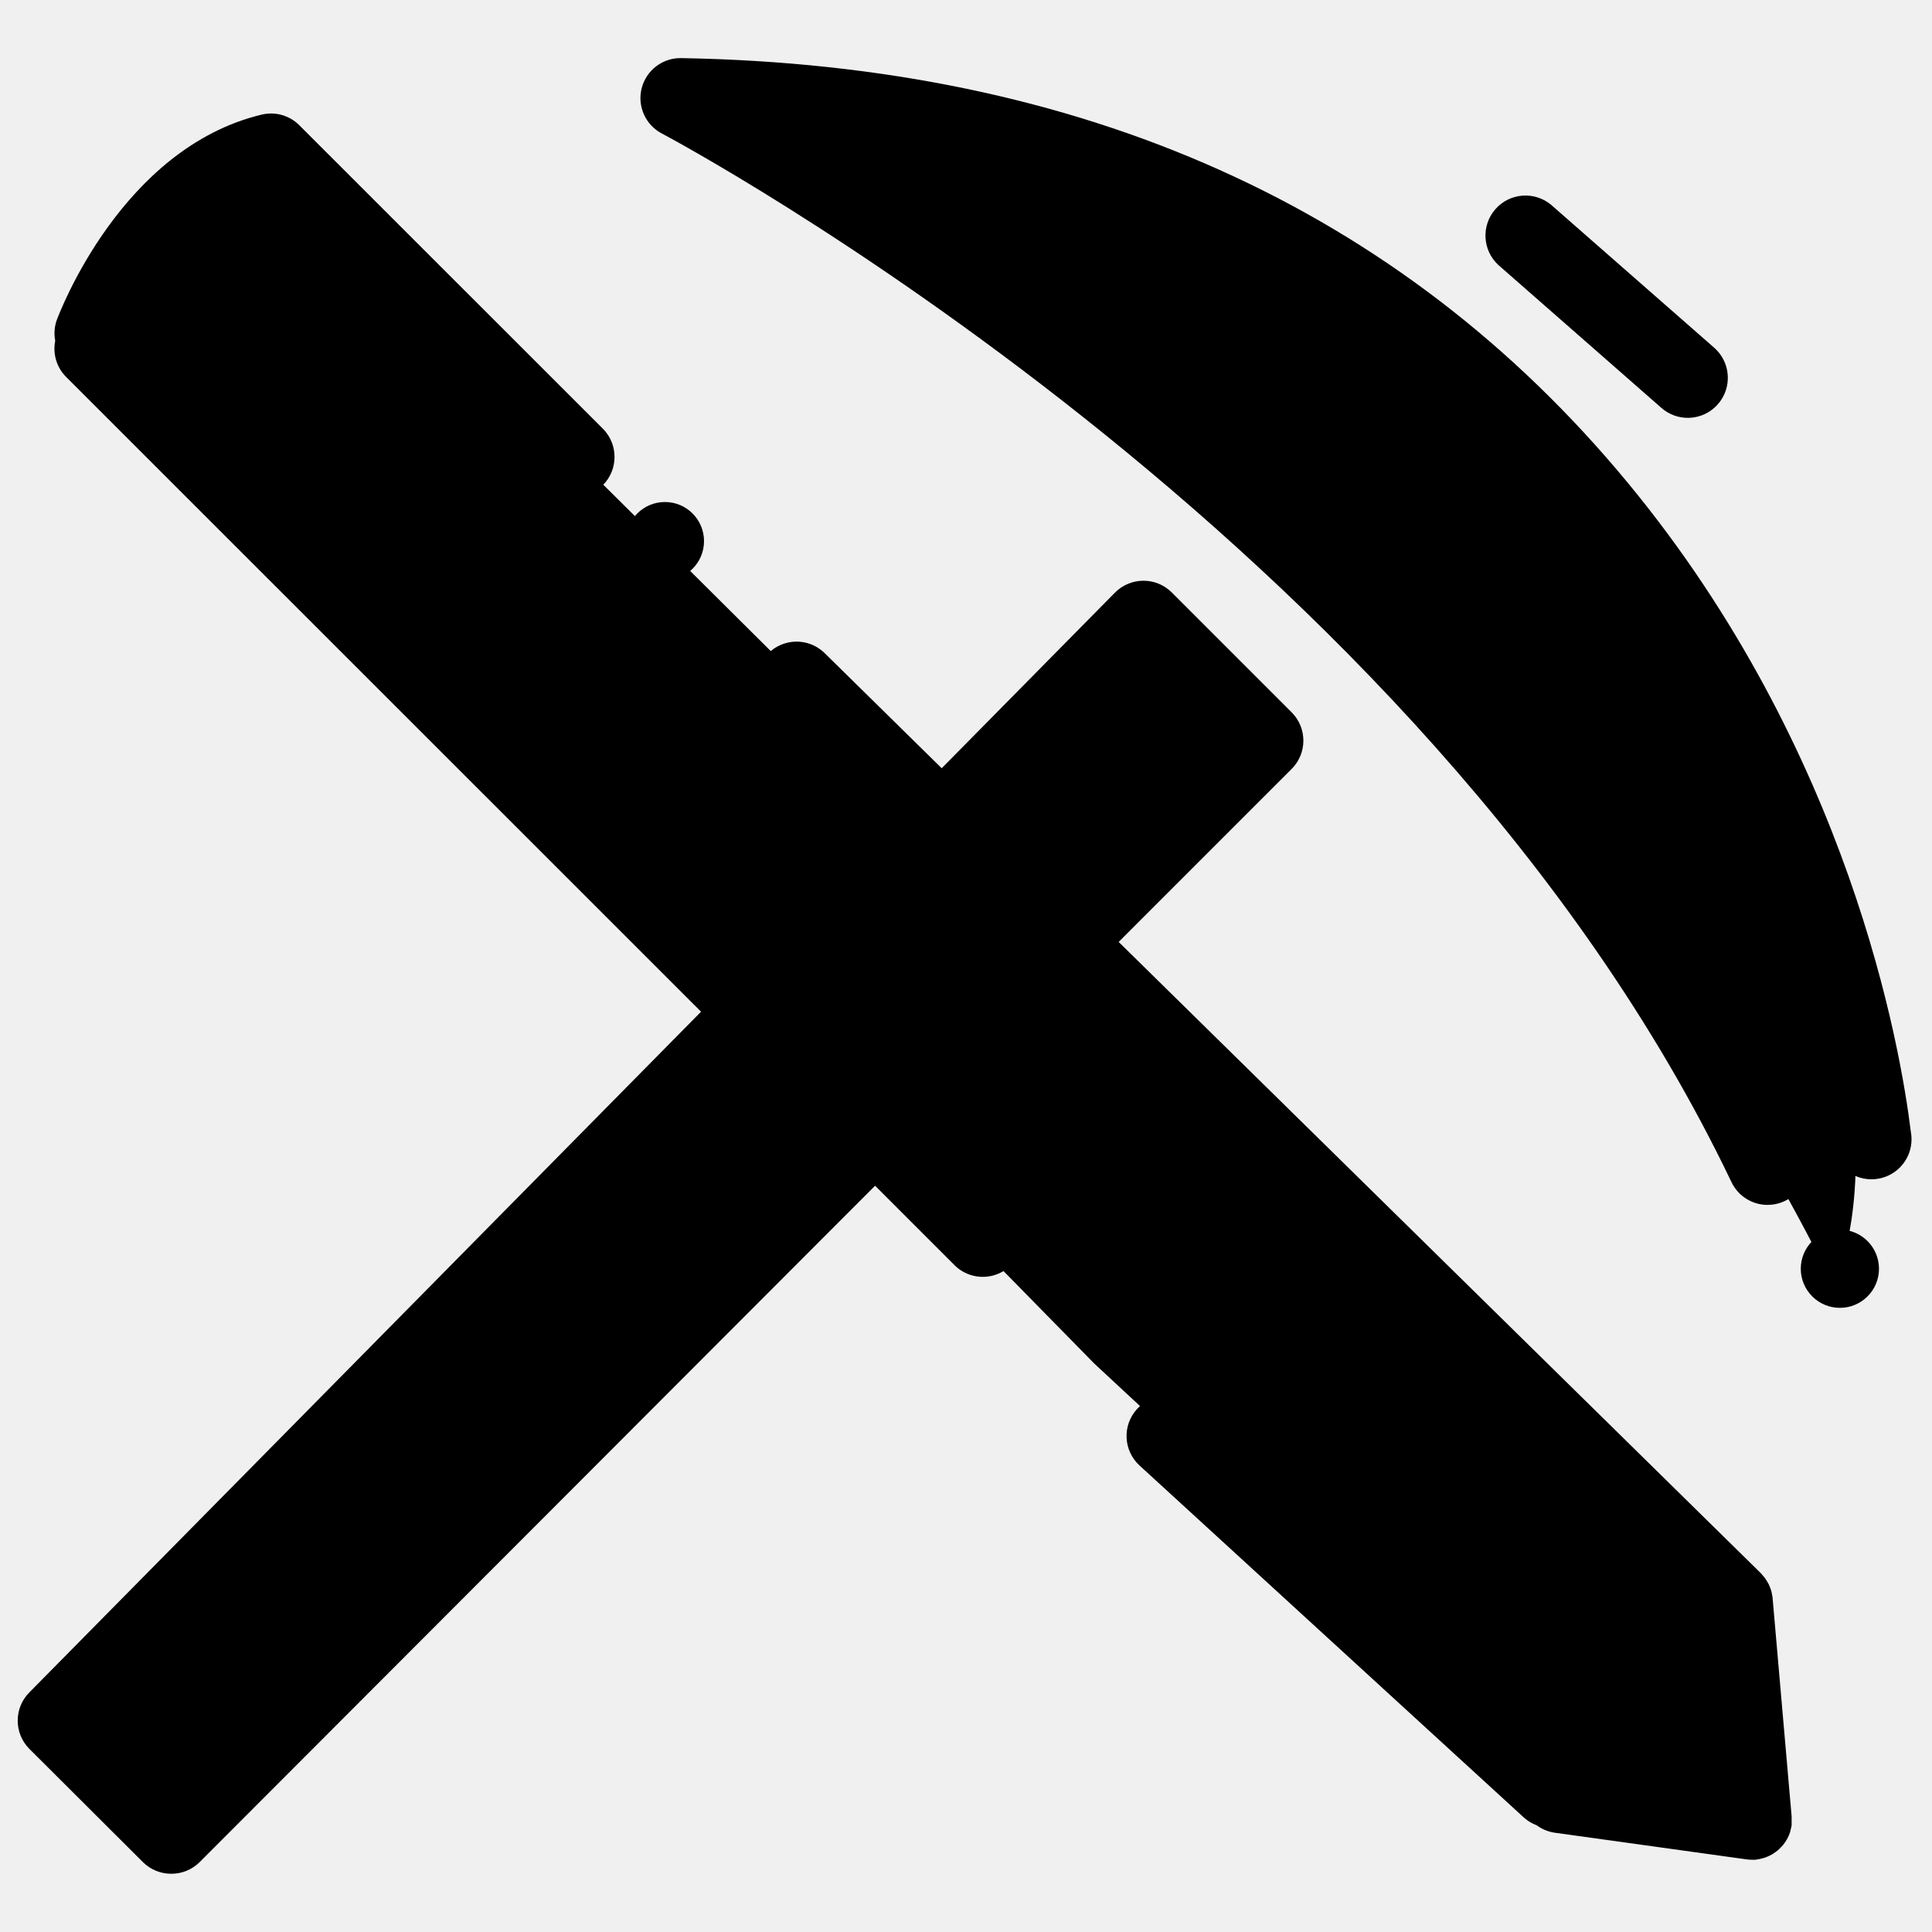
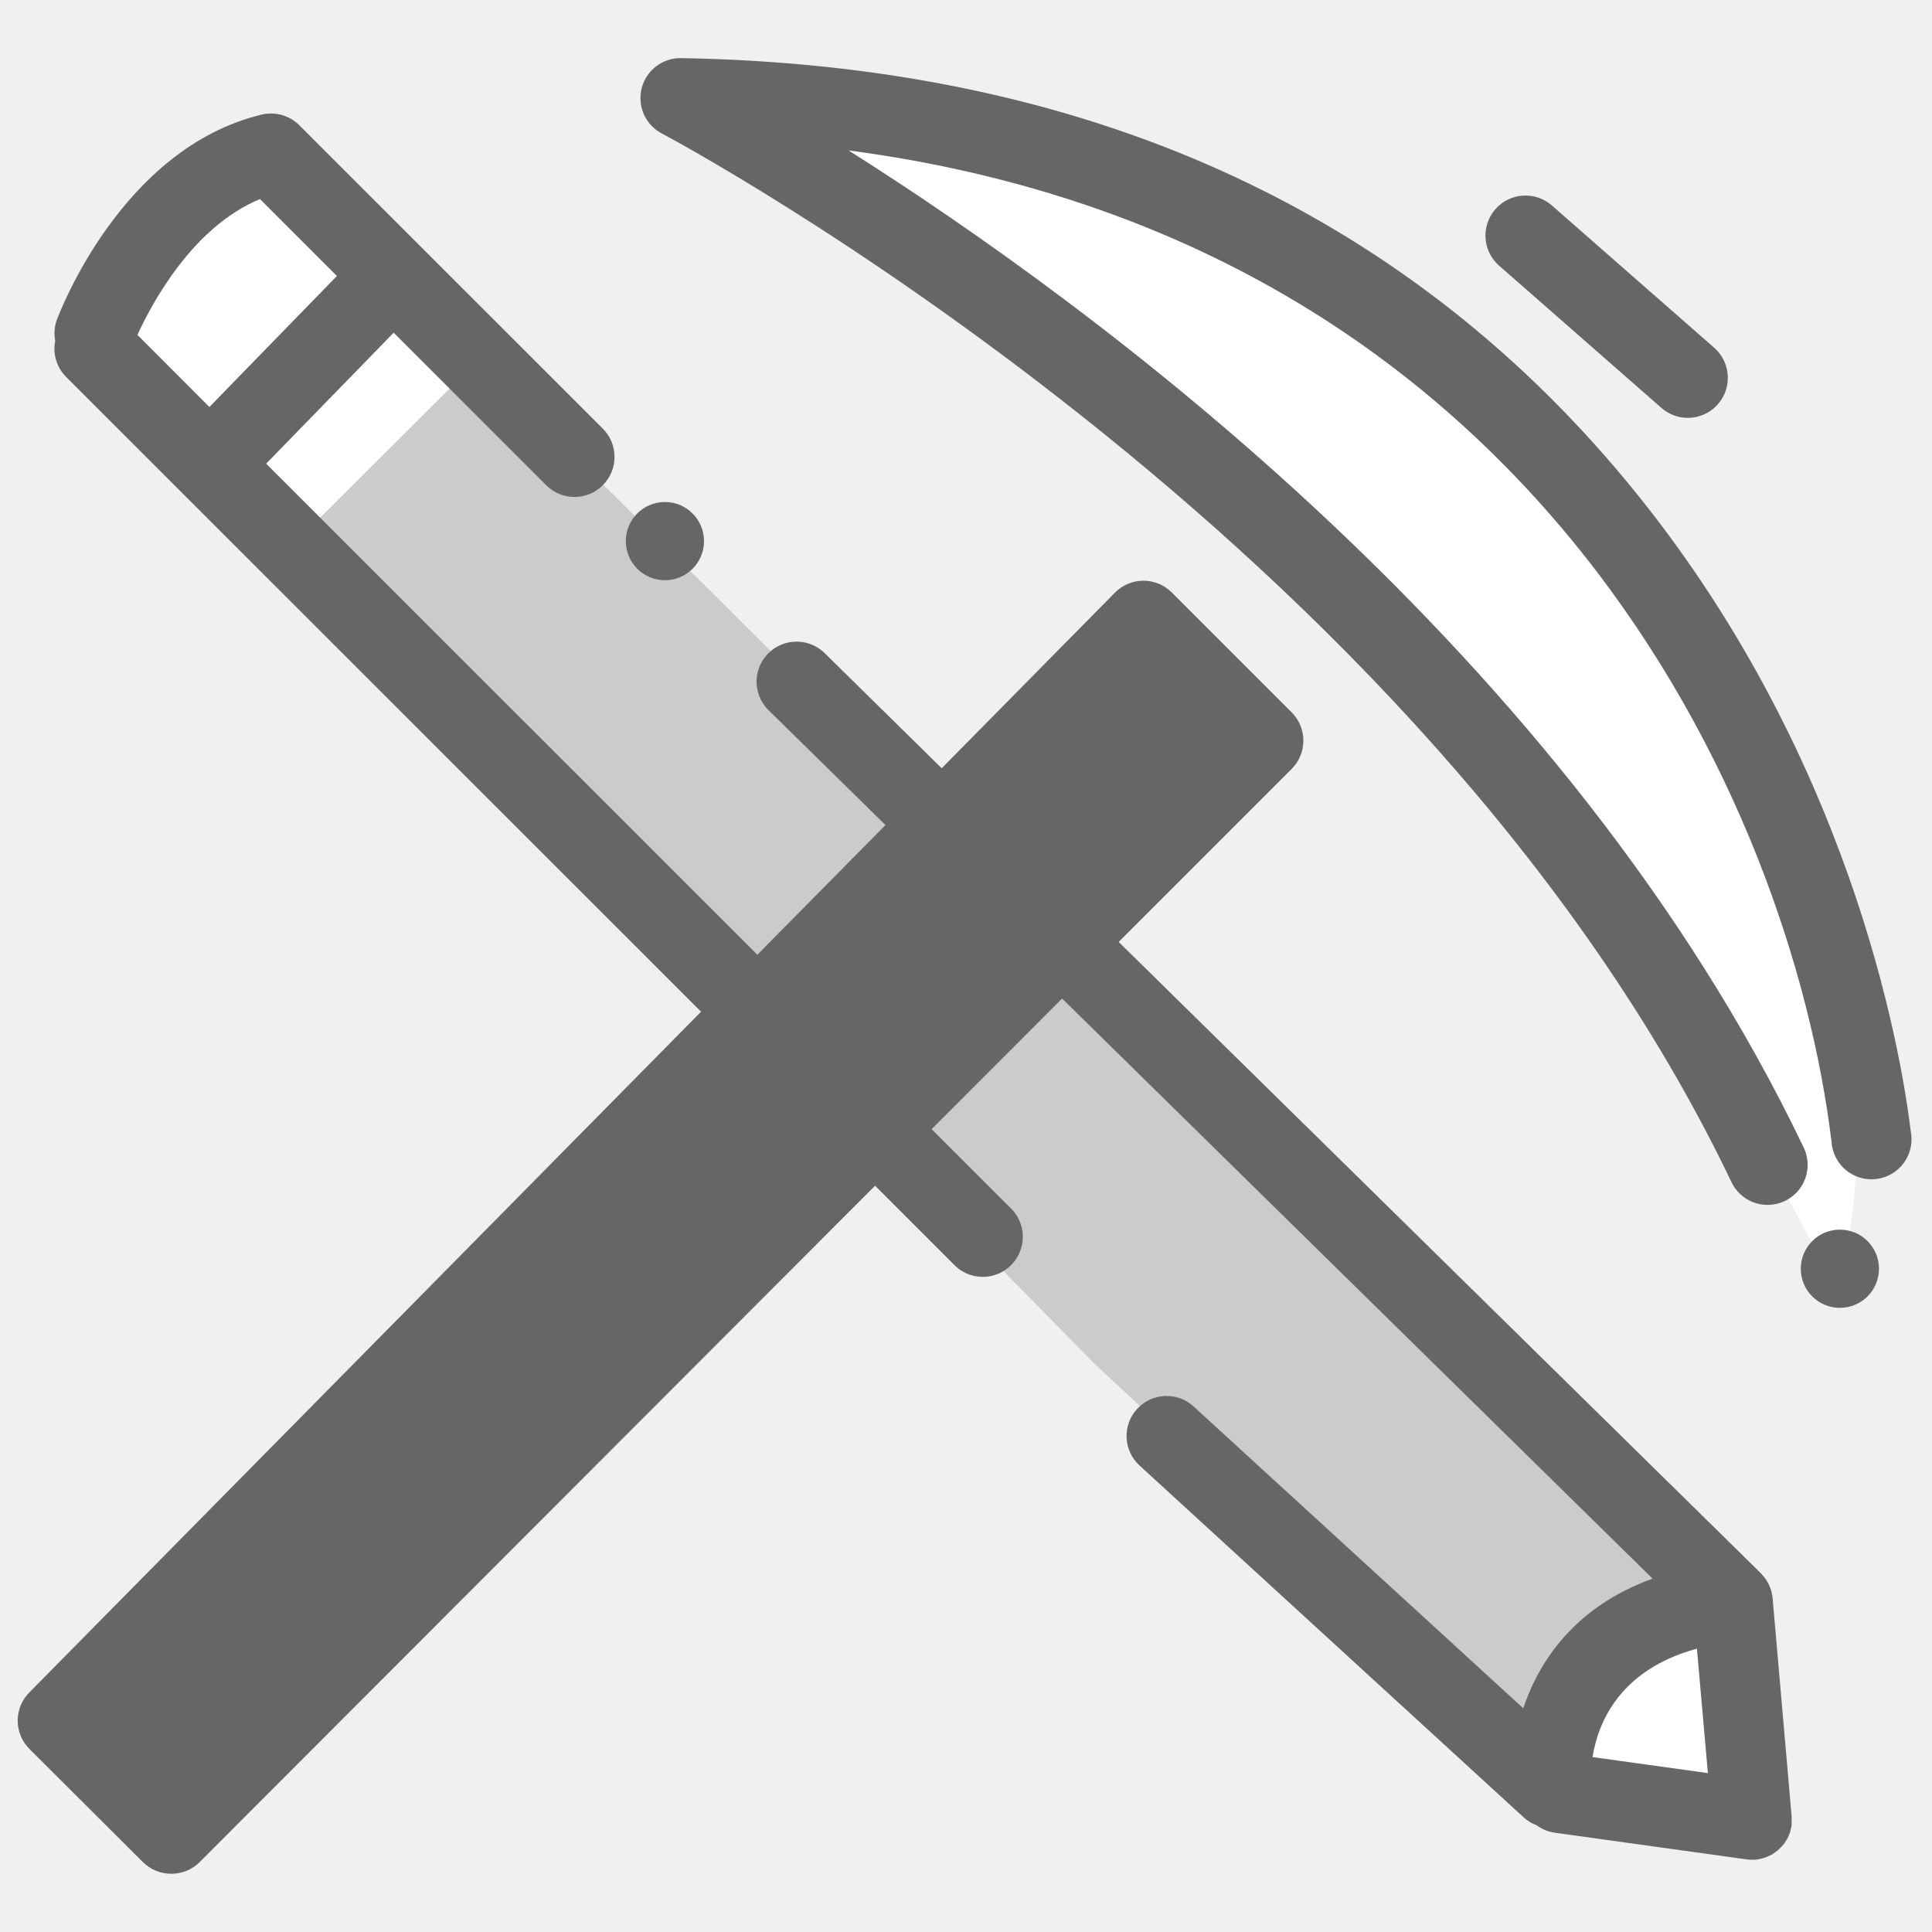
- <svg xmlns="http://www.w3.org/2000/svg" viewBox="0 0 500 500" width="500" height="500" fill="#000000">
-   <path d="M174.09 27.33S377.82 136.6 474.48 332.62c0 0 36.61-69.16-74.25-206C357.11 73.38 286 31.27 174.09 27.33z" />
-   <path d="M457.46 311.83a10.36 10.36 0 0 1-9.35-5.89C368.4 139.25 173.28 35.6 171.32 34.57a10.35 10.35 0 0 1 5-19.53C280 16.83 362.38 53.76 421.15 124.8c57.53 69.55 70.71 146.3 73.38 168.17a10.36 10.36 0 1 1-20.53 2.51c-10.73-87.9-76.71-233.11-254.39-256.55C282.44 78.67 405.45 168.71 466.8 297a10.35 10.35 0 0 1-9.34 14.82z" />
-   <path d="M436.8 108.14a10.32 10.32 0 0 1-6.82-2.57l-42.22-37A10.36 10.36 0 0 1 401.42 53l42.22 37a10.36 10.36 0 0 1-6.84 18.14z" />
-   <polygon points="83.5 135.69 31.6 82.85 66.13 45.21 118.68 98.63 83.5 135.69" />
-   <path d="M75.53 141.28l207.66 211.6 109.45 101.7S423.47 411.9 438 409.5c4.28-.71-314.33-316.25-314.33-316.25z" />
-   <path d="M403.44 465.44s8.63-60 45.54-46.33l4.43 51.82z" />
-   <path d="M462.47 476a10.8 10.8 0 0 0 .78-1.77c.08-.24.11-.5.17-.75a9.26 9.26 0 0 0 .25-1.07v-1.17a9.37 9.37 0 0 0 0-1.06.33.33 0 0 0 0-.1l-4.92-56.47a.29.29 0 0 1 0-.09v-.08c0-.17-.08-.32-.1-.49a10.58 10.58 0 0 0-.28-1.36c-.08-.26-.19-.51-.28-.76s-.27-.69-.44-1a8.15 8.15 0 0 0-.44-.75 8.42 8.42 0 0 0-.6-.87c-.17-.23-.36-.44-.55-.65a4.71 4.71 0 0 0-.36-.42L289.51 243.77 334.28 199a10.36 10.36 0 0 0 0-14.65l-31.06-31.06a10.37 10.37 0 0 0-7.33-3 10.38 10.38 0 0 0-7.34 3.08l-44.84 45.45-30.5-30a10.36 10.36 0 0 0-14.51 14.78l30.46 29.92L196 247.08 68.88 120l33-33.9 39.59 39.59A10.36 10.36 0 0 0 156.08 111L77.46 32.41a10.35 10.35 0 0 0-9.74-2.75c-36.25 8.7-52.3 51.27-53 53.08a10.17 10.17 0 0 0-.43 5.44 10.36 10.36 0 0 0 2.82 9.37l164.32 164.28L7.59 438a10.36 10.36 0 0 0 0 14.6L37 481.93a10.39 10.39 0 0 0 7.33 3 10.35 10.35 0 0 0 7.32-3l174.82-175.06 20.45 20.45a10.36 10.36 0 1 0 14.65-14.65l-20.46-20.45 33.76-33.8 152.82 150.13c-20.23 7.32-29.4 21.44-33.47 33.55L308.91 364a10.35 10.35 0 0 0-14 15.27l99.47 91.11a10 10 0 0 0 3.31 2 10.34 10.34 0 0 0 4.63 1.92l49.66 6.9a10 10 0 0 0 1.44.1h.89c.14 0 .27-.06.41-.08a9.27 9.27 0 0 0 1.19-.23c.26-.06.52-.13.77-.21a9.63 9.63 0 0 0 1.05-.43 7.21 7.21 0 0 0 .74-.36c.32-.18.63-.4.93-.61s.44-.3.64-.46a11 11 0 0 0 .91-.9c.14-.15.3-.28.43-.44a10.35 10.35 0 0 0 1.06-1.55zM67.28 51.52l19.91 19.91-33 33.9-18.62-18.66c3.59-7.87 14.17-27.91 31.71-35.15zm371.88 375.15l2.84 32.21-29.85-4.15c1.38-8.73 6.85-22.56 27.01-28.06z" />
-   <circle cx="172.08" cy="140.04" r="10.12" />
-   <circle cx="476.16" cy="328.35" r="10.12" />
+ <svg xmlns="http://www.w3.org/2000/svg" viewBox="0 0 500 500" fill="#000000">
+   <path class="cls-1" d="M174.09 27.33S377.82 136.6 474.48 332.62c0 0 36.61-69.16-74.25-206C357.11 73.38 286 31.27 174.09 27.33z" fill="#fff" />
+   <path class="cls-2" d="M457.46 311.83a10.36 10.36 0 0 1-9.35-5.89C368.4 139.25 173.28 35.6 171.32 34.57a10.35 10.35 0 0 1 5-19.53C280 16.83 362.38 53.76 421.15 124.8c57.53 69.55 70.71 146.3 73.38 168.17a10.36 10.36 0 1 1-20.53 2.51c-10.73-87.9-76.71-233.11-254.39-256.55C282.44 78.67 405.45 168.71 466.8 297a10.35 10.35 0 0 1-9.34 14.82z" fill="#666667" />
+   <path data-name="pickaxe-top" class="cls-2" d="M436.8 108.14a10.32 10.32 0 0 1-6.82-2.57l-42.22-37A10.36 10.36 0 0 1 401.42 53l42.22 37a10.36 10.36 0 0 1-6.84 18.14z" fill="#666667" />
+   <polygon class="cls-1" points="83.5 135.69 31.6 82.85 66.13 45.21 118.68 98.63 83.5 135.69" fill="#fff" />
+   <path class="cls-3" d="M75.53 141.28l207.66 211.6 109.45 101.7S423.47 411.9 438 409.5c4.28-.71-314.33-316.25-314.33-316.25z" fill="#cccbcb" />
+   <path class="cls-1" d="M403.44 465.44s8.63-60 45.54-46.33l4.43 51.82z" fill="#fff" />
+   <path class="cls-2" d="M462.47 476a10.8 10.8 0 0 0 .78-1.77c.08-.24.11-.5.17-.75a9.26 9.26 0 0 0 .25-1.07V471.24a9.37 9.37 0 0 0 0-1.06.33.33 0 0 0 0-.1l-4.92-56.47a.29.29 0 0 1 0-.09v-.08c0-.17-.08-.32-.1-.49a10.58 10.58 0 0 0-.28-1.36c-.08-.26-.19-.51-.28-.76s-.27-.69-.44-1a8.15 8.15 0 0 0-.44-.75 8.42 8.42 0 0 0-.6-.87c-.17-.23-.36-.44-.55-.65a4.71 4.71 0 0 0-.36-.42L289.51 243.77 334.28 199a10.36 10.36 0 0 0 0-14.65l-31.06-31.06a10.37 10.37 0 0 0-7.33-3 10.38 10.38 0 0 0-7.34 3.08l-44.84 45.45-30.5-30a10.36 10.36 0 0 0-14.51 14.78l30.46 29.92L196 247.08 68.88 120l33-33.9 39.59 39.59A10.36 10.36 0 0 0 156.08 111L77.46 32.41a10.35 10.35 0 0 0-9.74-2.75c-36.25 8.7-52.3 51.27-53 53.08a10.17 10.17 0 0 0-.43 5.44 10.36 10.36 0 0 0 2.82 9.37l164.32 164.28L7.59 438a10.36 10.36 0 0 0 0 14.6L37 481.93a10.39 10.39 0 0 0 7.33 3 10.35 10.35 0 0 0 7.32-3l174.82-175.06 20.45 20.45a10.36 10.36 0 1 0 14.65-14.65l-20.46-20.45 33.76-33.8 152.82 150.13c-20.23 7.32-29.4 21.44-33.47 33.55L308.91 364a10.35 10.35 0 0 0-14 15.27l99.47 91.11a10 10 0 0 0 3.31 2 10.34 10.34 0 0 0 4.63 1.92l49.66 6.9a10 10 0 0 0 1.44.1h.89c.14 0 .27-.06.41-.08a9.27 9.27 0 0 0 1.19-.23c.26-.06.52-.13.77-.21a9.63 9.63 0 0 0 1.05-.43 7.21 7.21 0 0 0 .74-.36c.32-.18.63-.4.93-.61s.44-.3.64-.46a11 11 0 0 0 .91-.9c.14-.15.3-.28.43-.44a10.35 10.35 0 0 0 1.06-1.55zM67.28 51.52l19.91 19.91-33 33.9-18.62-18.66c3.59-7.87 14.17-27.91 31.71-35.15zm371.88 375.15l2.84 32.21-29.85-4.15c1.38-8.73 6.85-22.56 27.01-28.06z" fill="#666667" />
+   <circle class="cls-2" cx="172.08" cy="140.04" r="10.12" fill="#666667" />
+   <circle class="cls-2" cx="476.16" cy="328.35" r="10.12" fill="#666667" />
</svg>
